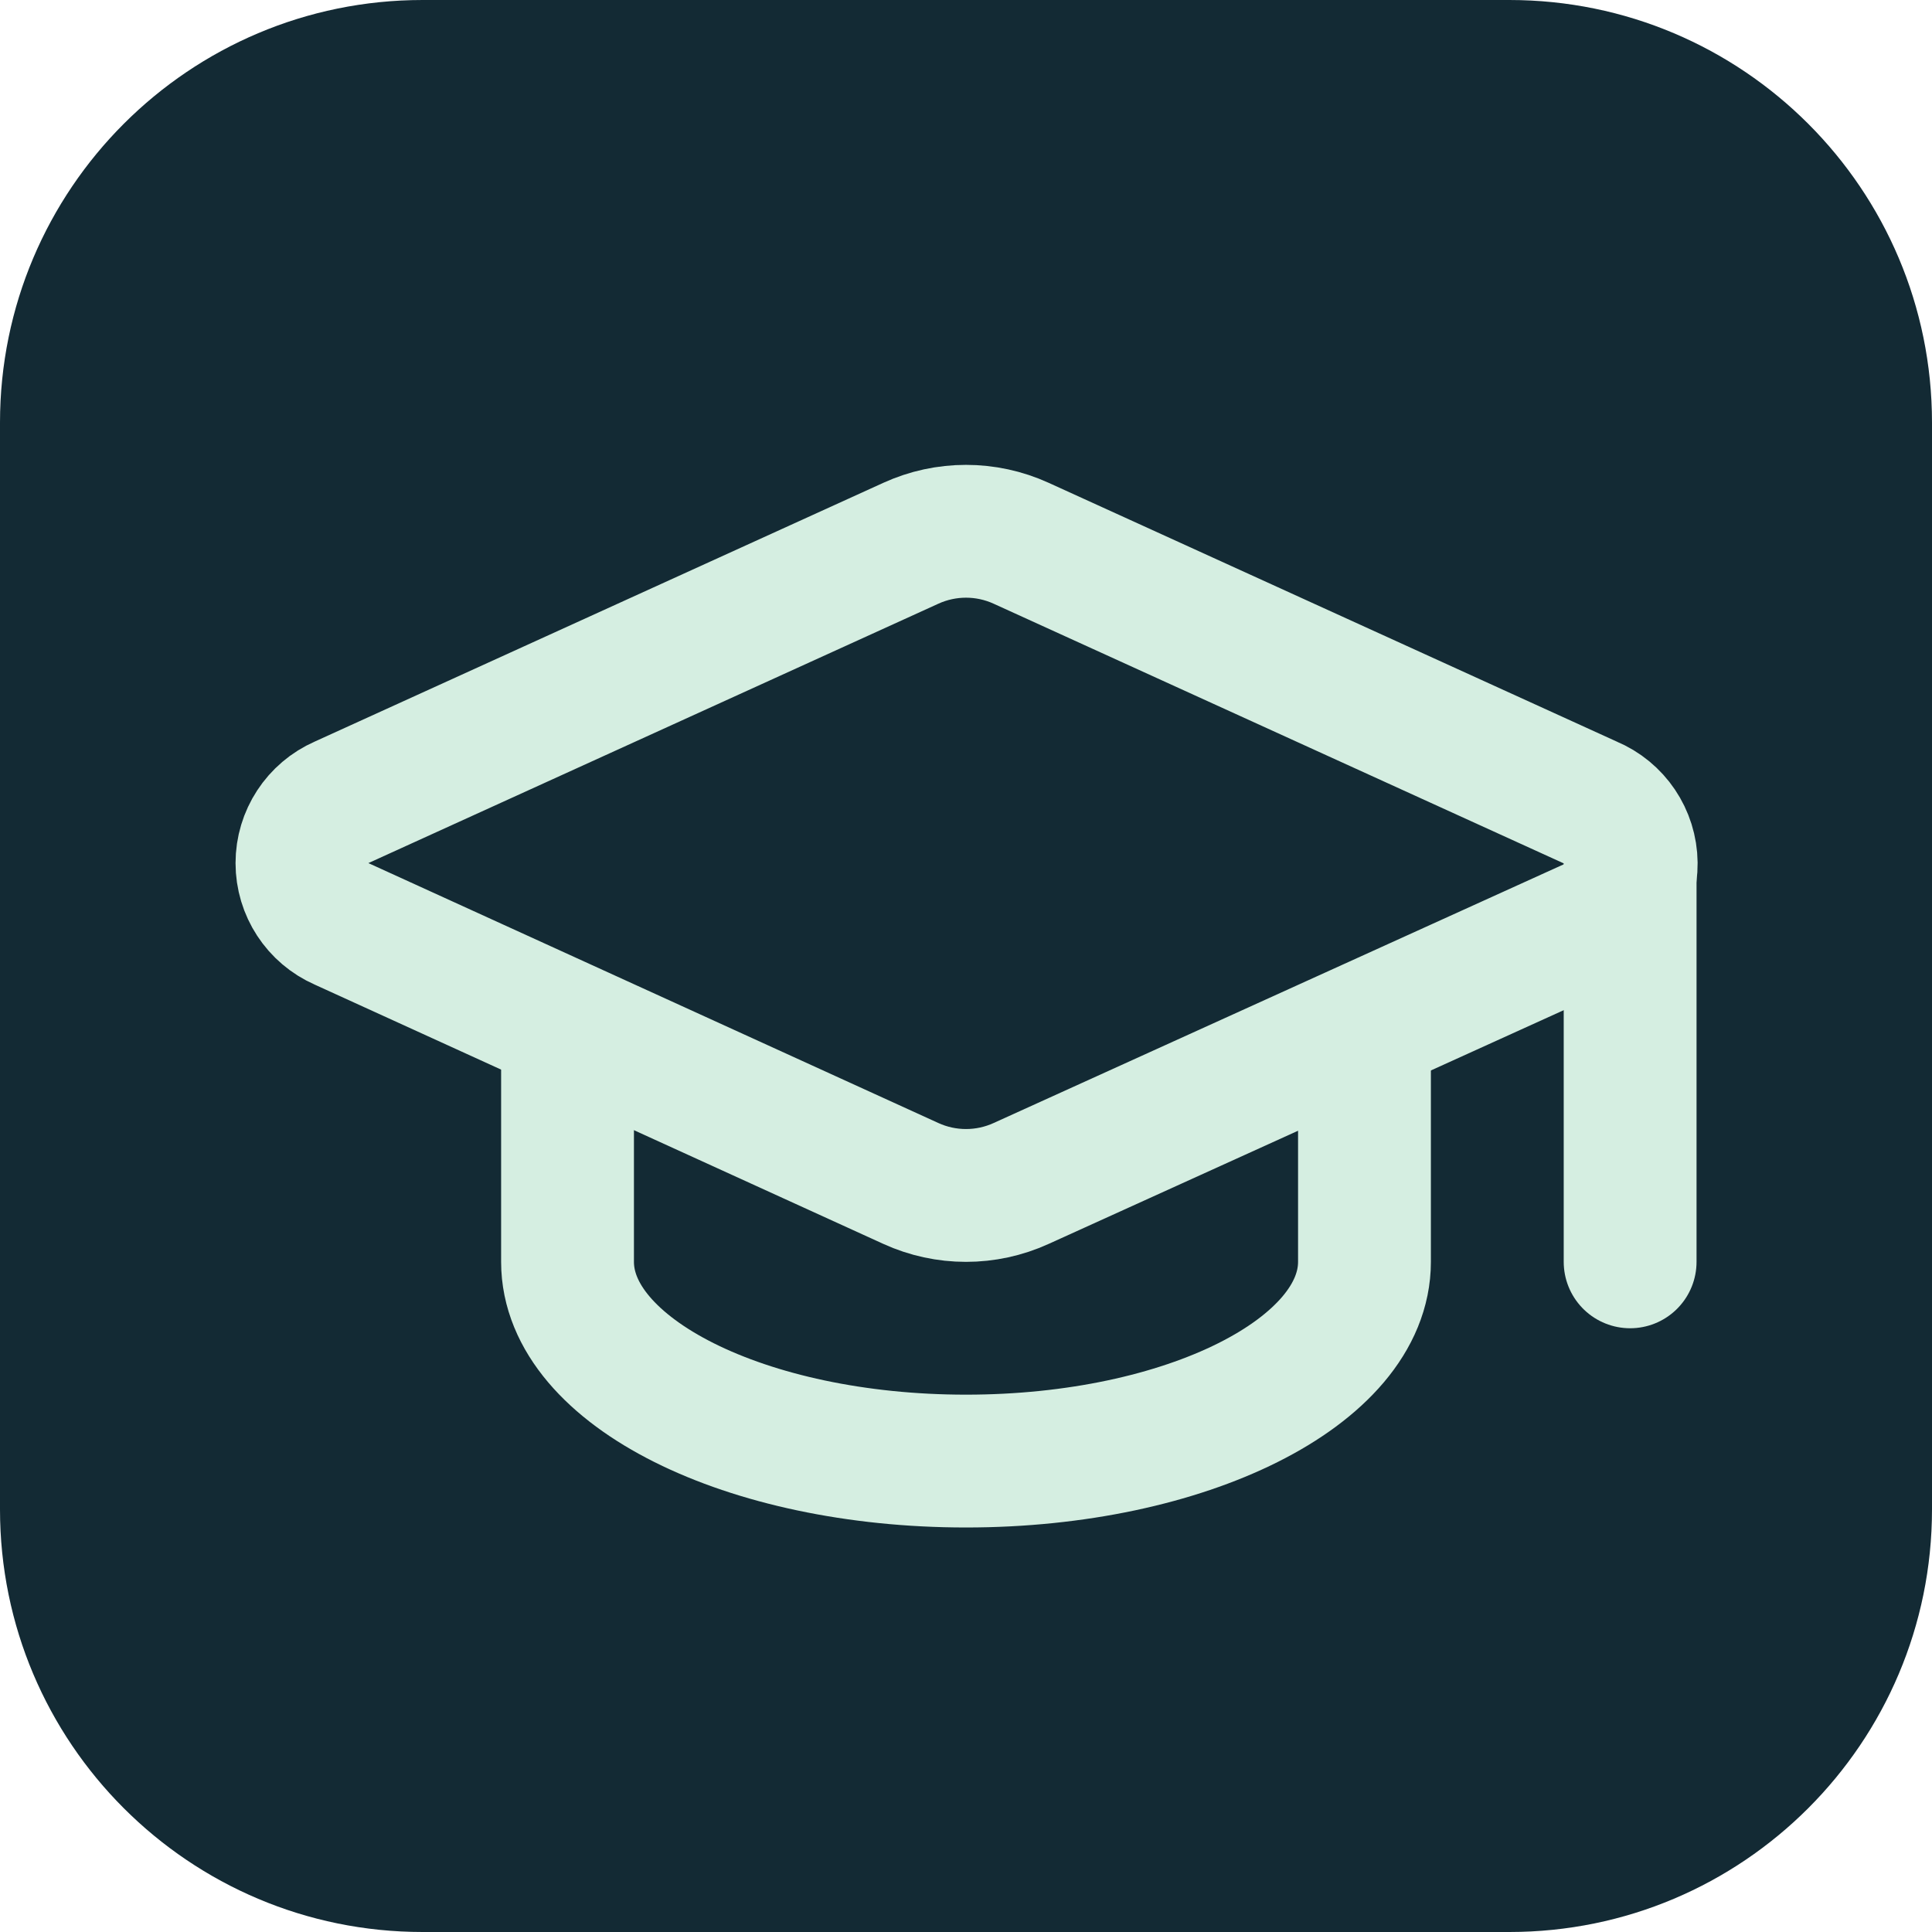
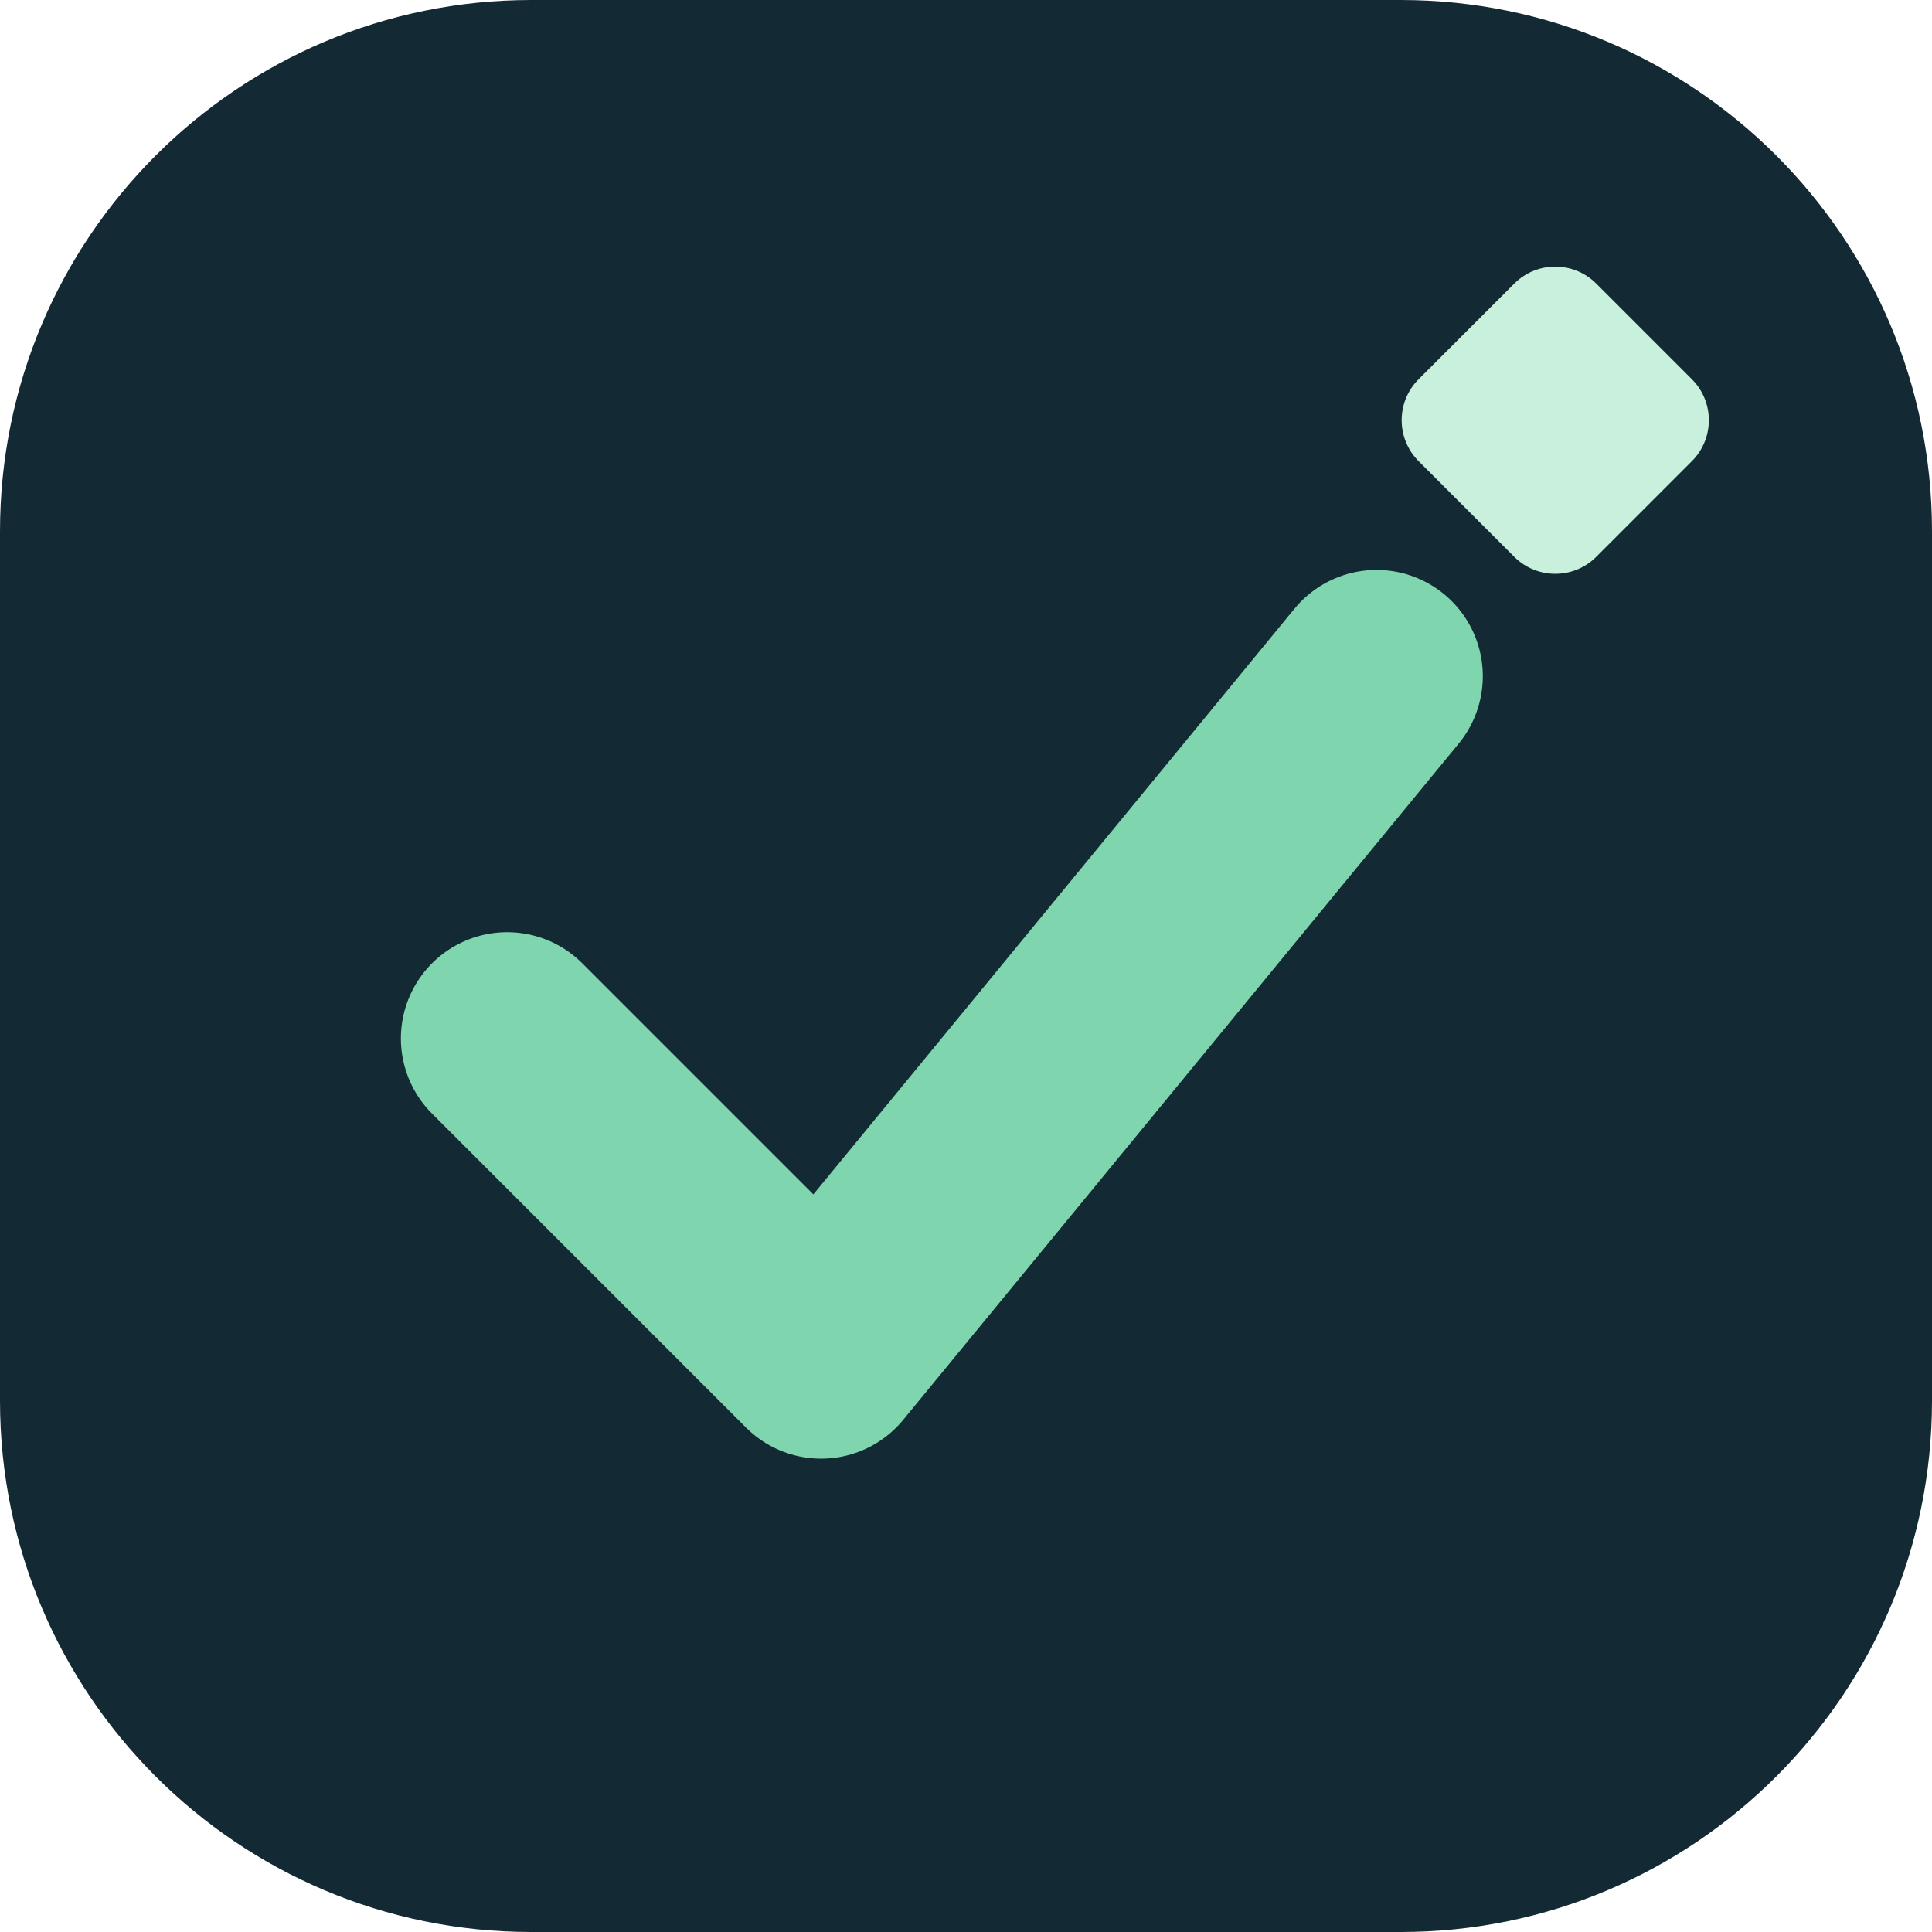
- <svg xmlns="http://www.w3.org/2000/svg" viewBox="0 0 64 64">
-   <rect width="64" height="64" rx="14" fill="#132a34" />
-   <g transform="translate(32 33) scale(2.2) translate(-12 -12)" fill="none" stroke="#d5eee1" stroke-width="2" stroke-linecap="round" stroke-linejoin="round">
-     <path d="M21.42 10.922a1 1 0 0 0-.019-1.838L12.83 5.18a2 2 0 0 0-1.66 0L2.6 9.08a1 1 0 0 0 0 1.832l8.57 3.908a2 2 0 0 0 1.66 0z" />
-     <path d="M22 10v6" />
-     <path d="M6 12.5V16a6 3 0 0 0 12 0v-3.5" />
-   </g>
+ <svg xmlns="http://www.w3.org/2000/svg" viewBox="0 0 40 40">
+   <rect width="40" height="40" rx="11" fill="#132a34" />
+   <path d="M10.5 21.5 17 28l11.5-14" fill="none" stroke="#7fd6ae" stroke-width="4.4" stroke-linecap="round" stroke-linejoin="round" />
+   <rect x="29.6" y="6.1" width="5.2" height="5.2" rx="1.2" transform="rotate(45 32.2 8.7)" fill="#c8f0dc" />
</svg>
